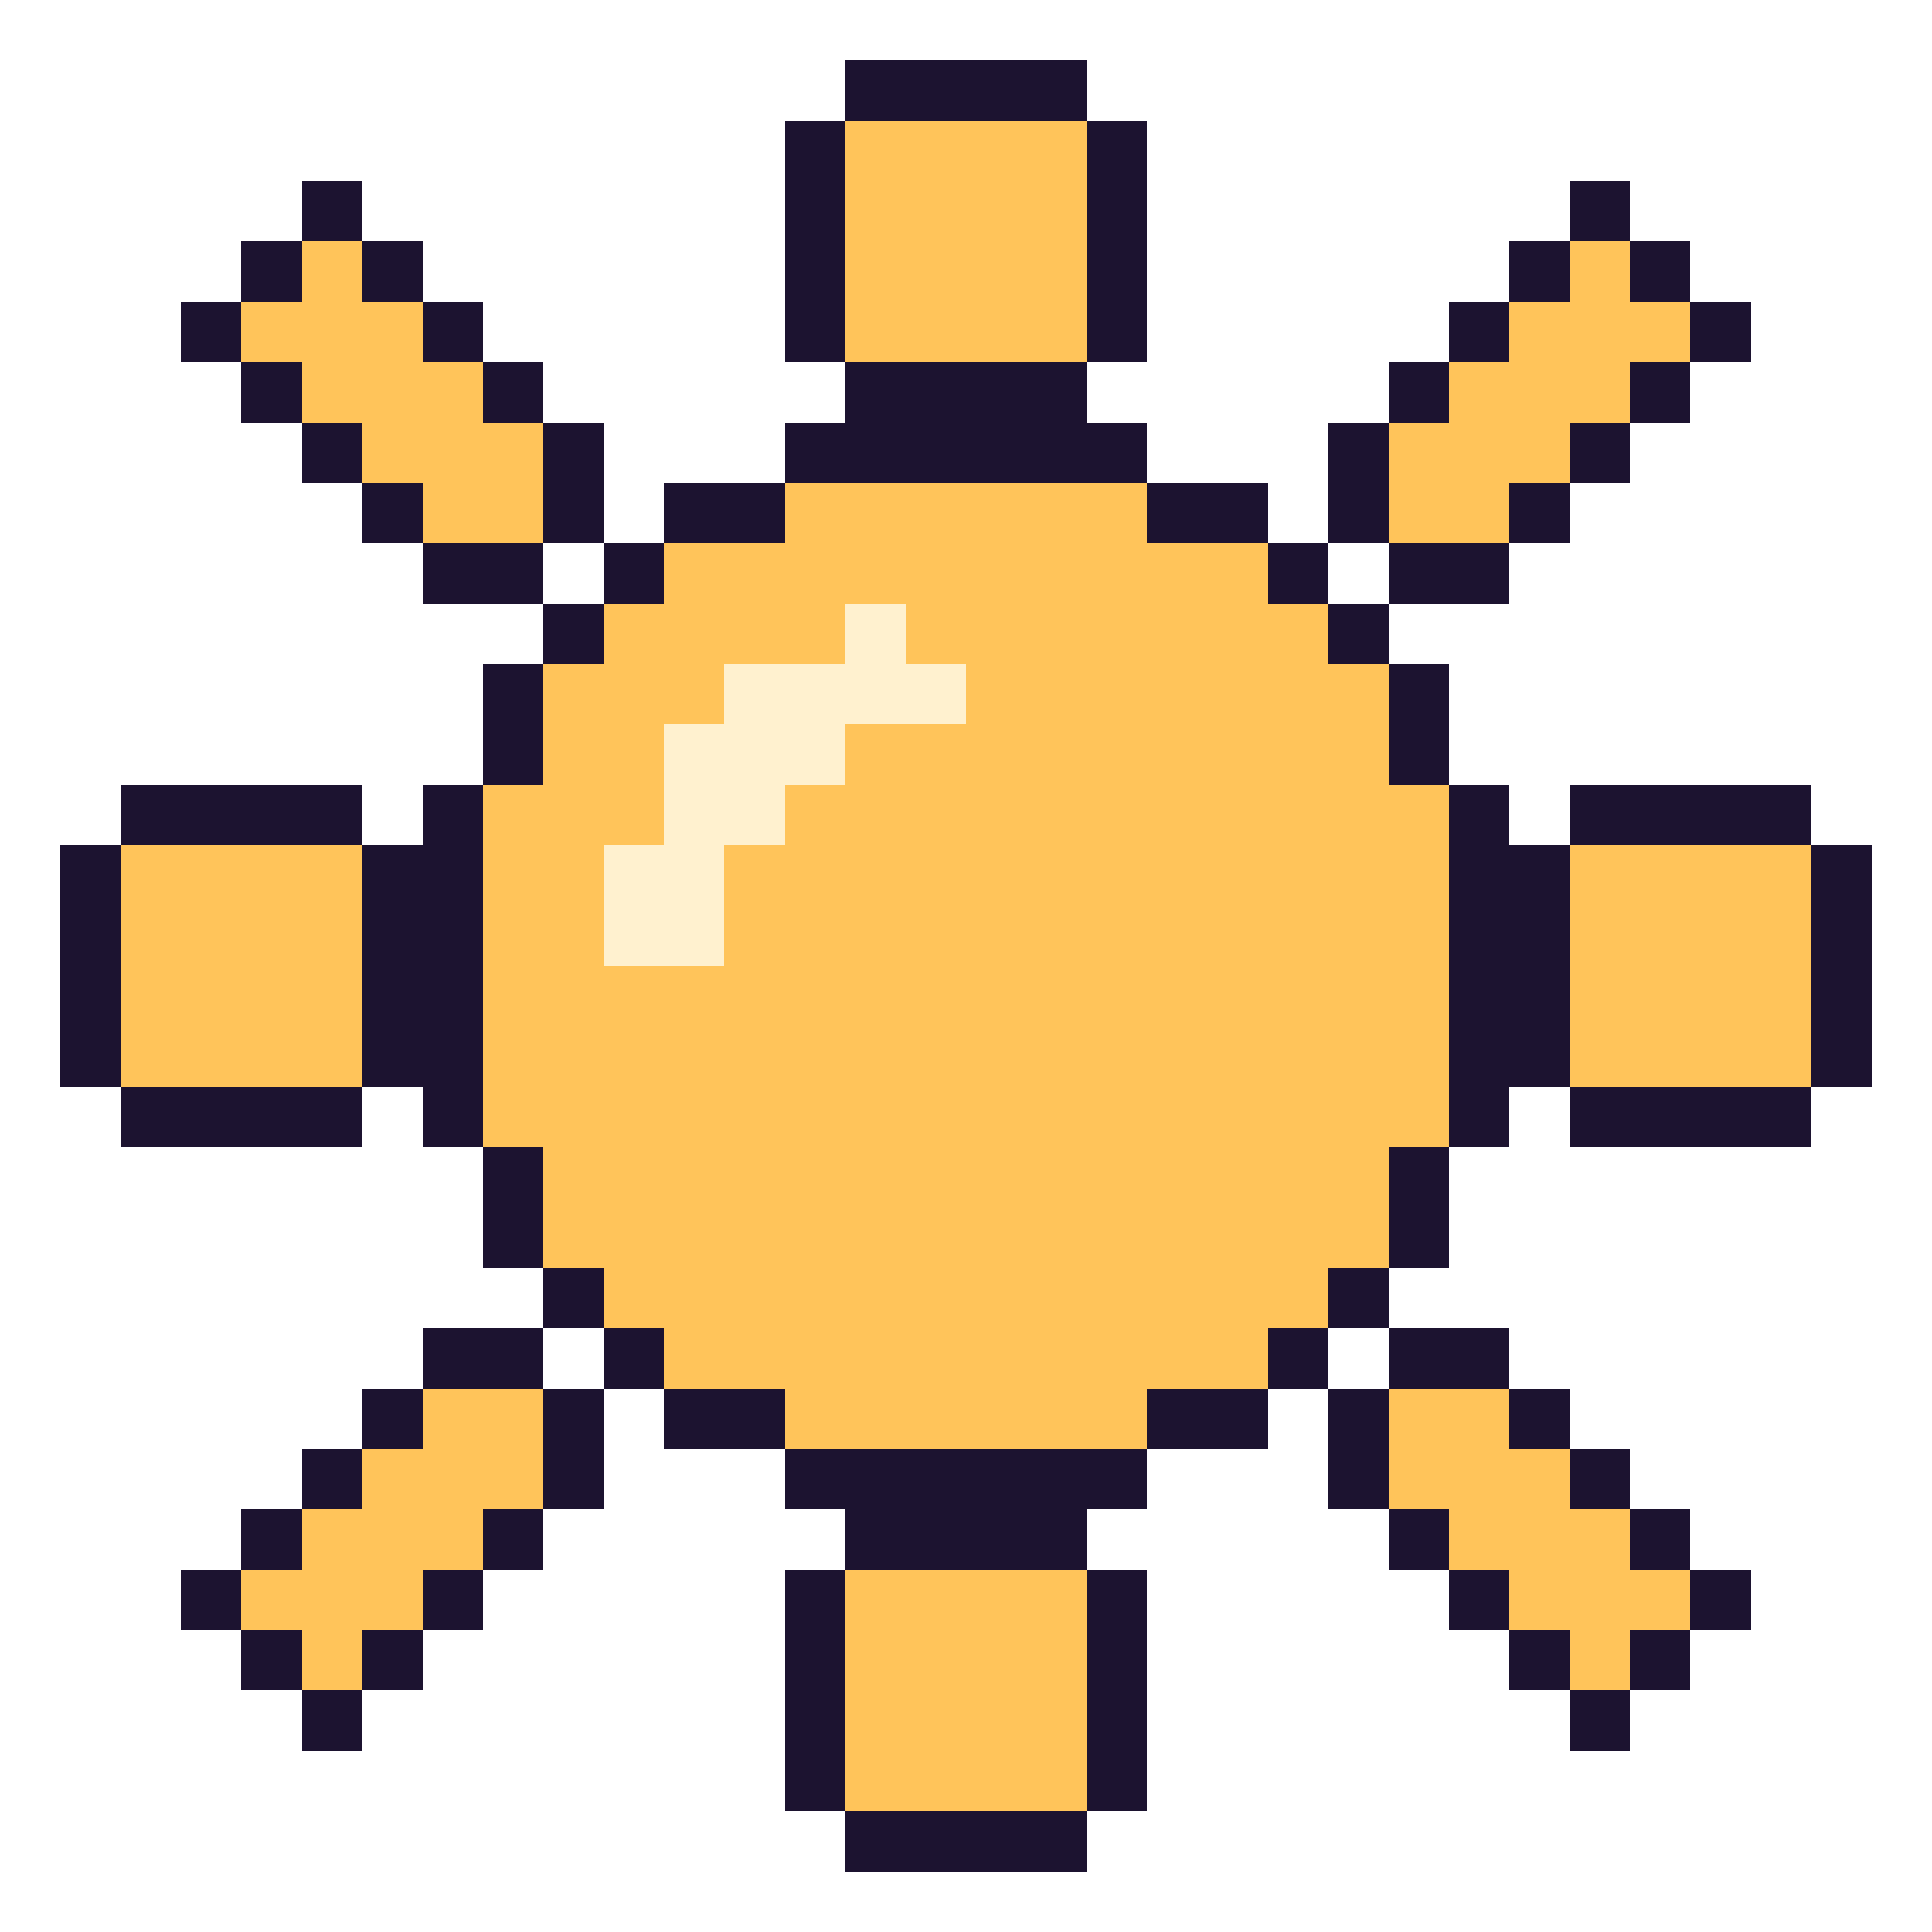
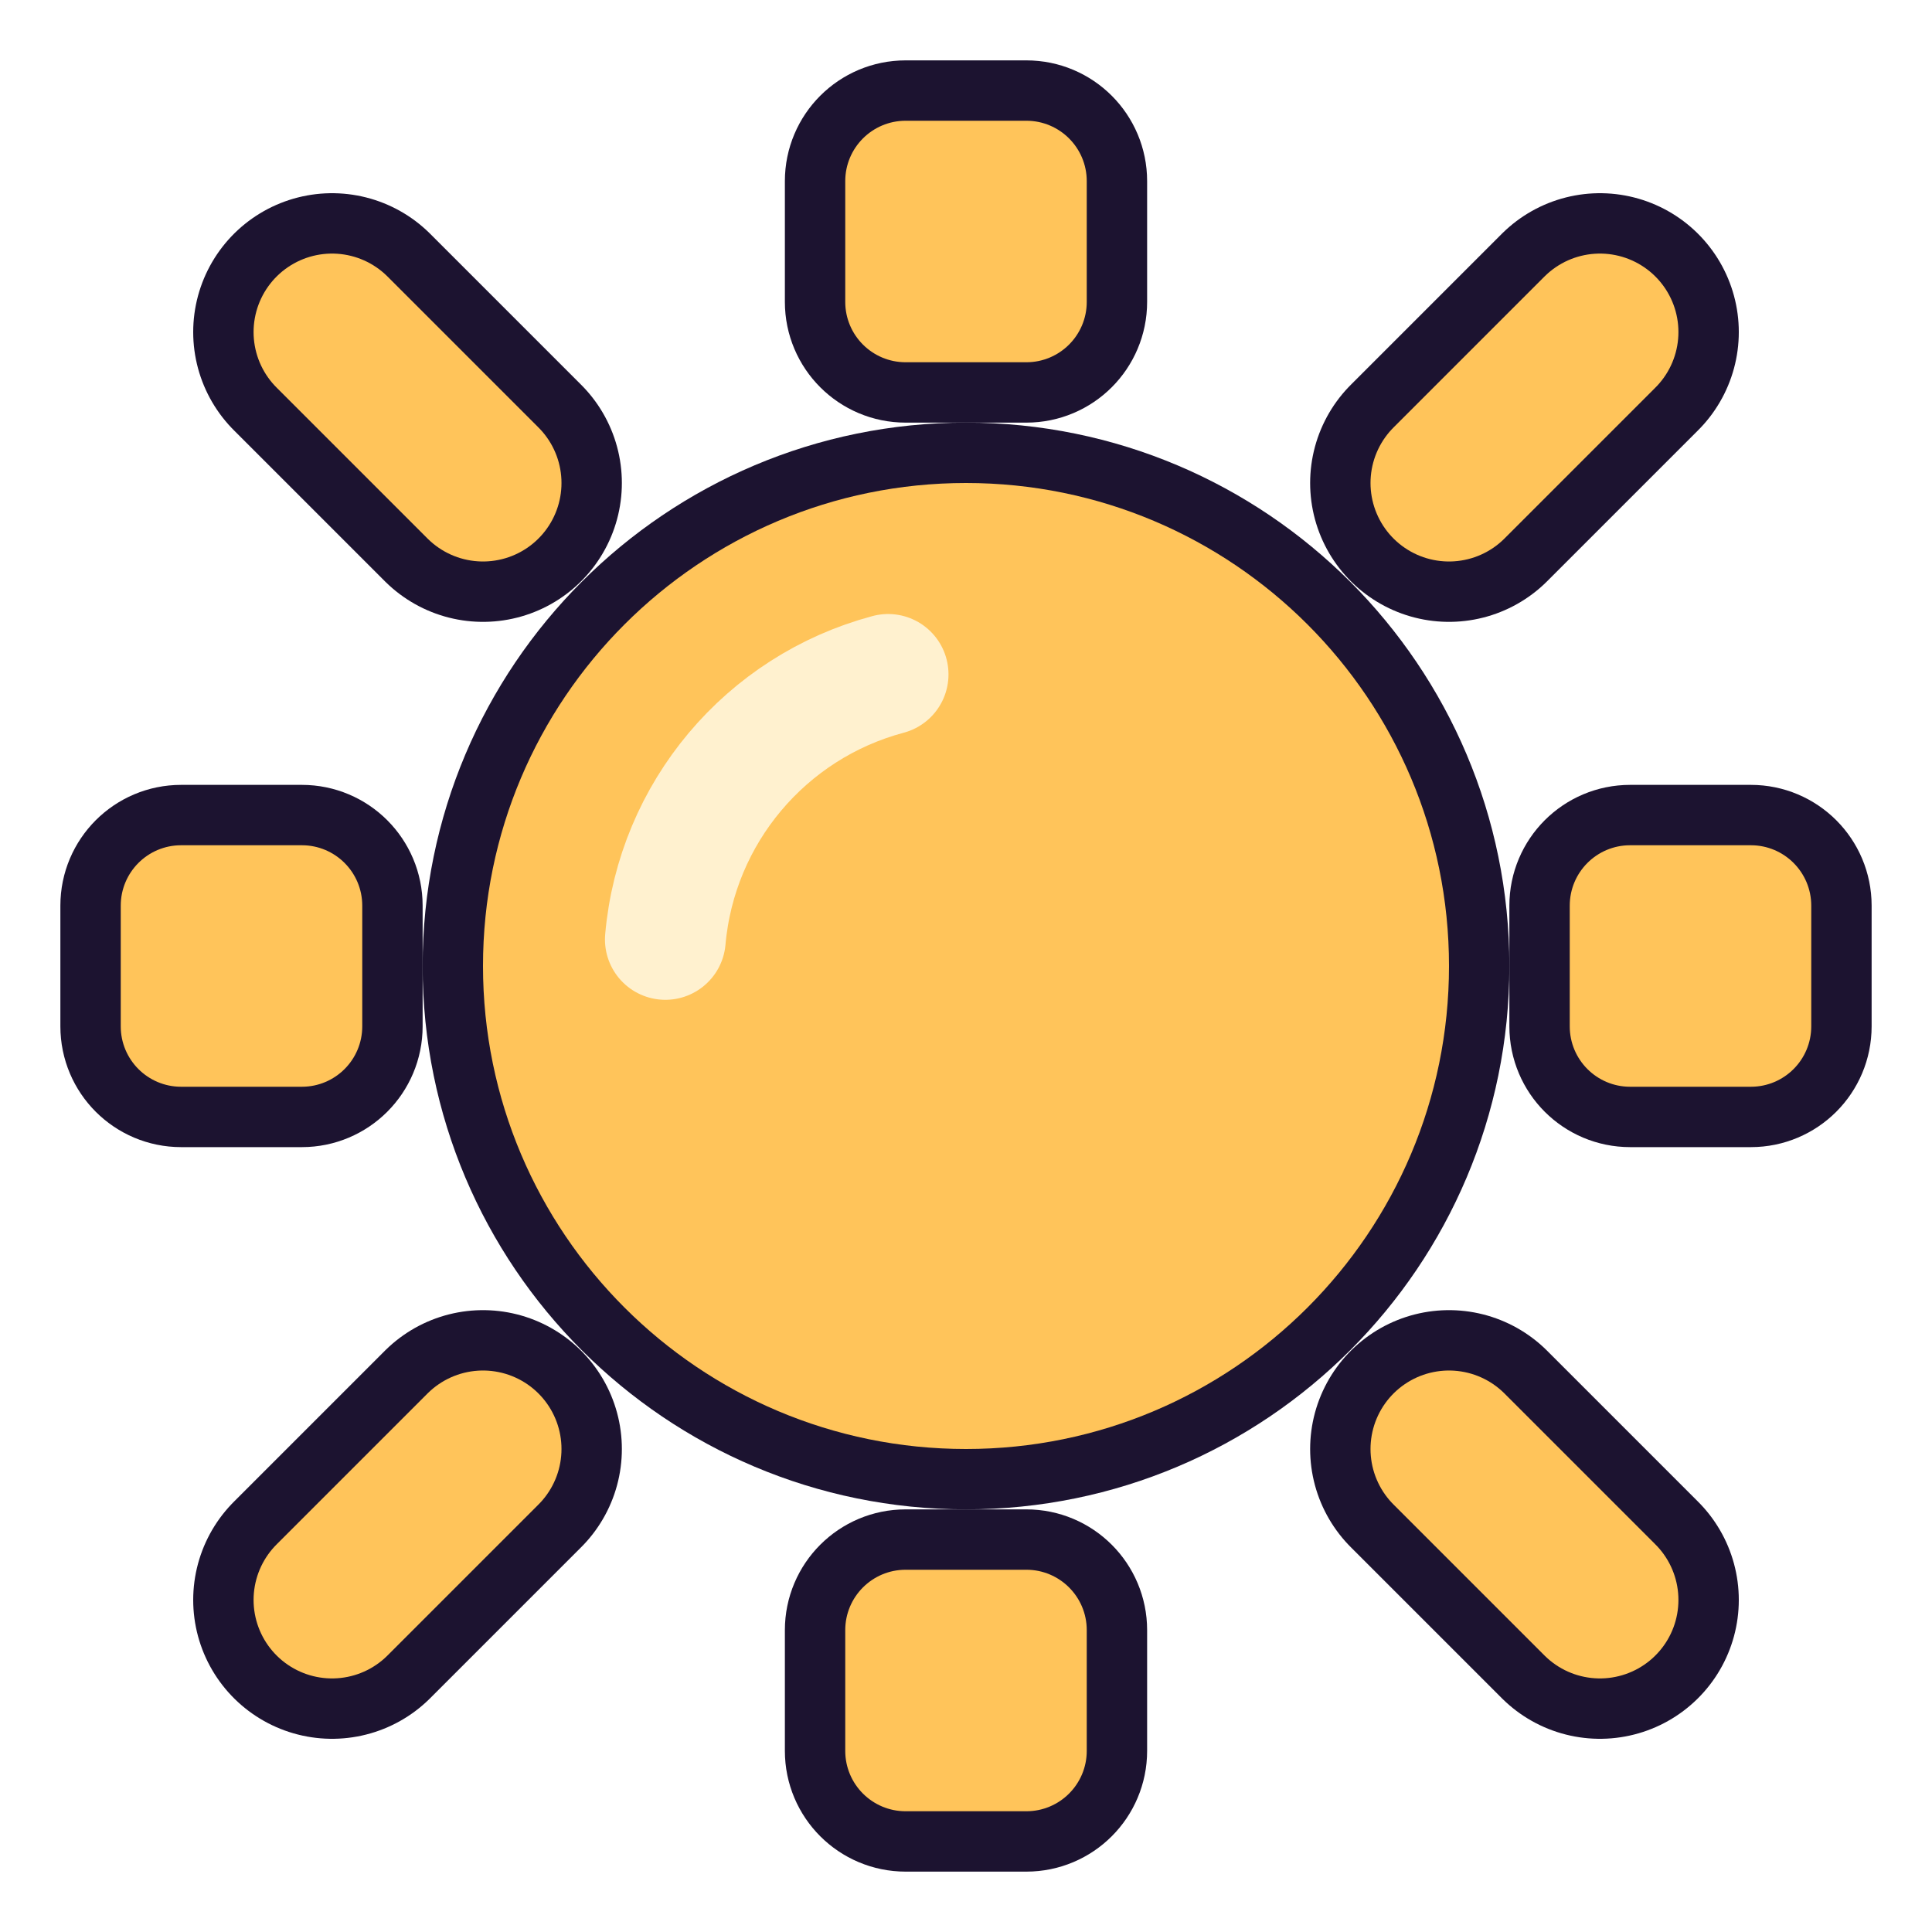
- <svg xmlns="http://www.w3.org/2000/svg" viewBox="0 0 32 32" width="32" height="32" shape-rendering="crispEdges">
-   <style>.l{display:none}@media (min-width:48px){.s{display:none}.l{display:inline}}</style>
-   <g class="s">
-     <path fill="#1c1330" d="M14 1h4v1h-4zM13 2h1v4h-1zM18 2h1v4h-1zM5 3h1v1h-1zM26 3h1v1h-1zM4 4h1v1h-1zM6 4h1v1h-1zM25 4h1v1h-1zM27 4h1v1h-1zM3 5h1v1h-1zM7 5h1v1h-1zM24 5h1v1h-1zM28 5h1v1h-1zM4 6h1v1h-1zM8 6h1v1h-1zM14 6h4v1h-4zM23 6h1v1h-1zM27 6h1v1h-1zM5 7h1v1h-1zM9 7h1v2h-1zM13 7h6v1h-6zM22 7h1v2h-1zM26 7h1v1h-1zM6 8h1v1h-1zM11 8h2v1h-2zM19 8h2v1h-2zM25 8h1v1h-1zM7 9h2v1h-2zM10 9h1v1h-1zM21 9h1v1h-1zM23 9h2v1h-2zM9 10h1v1h-1zM22 10h1v1h-1zM8 11h1v2h-1zM23 11h1v2h-1zM2 13h4v1h-4zM7 13h1v1h-1zM24 13h1v1h-1zM26 13h4v1h-4zM1 14h1v4h-1zM6 14h2v4h-2zM24 14h2v4h-2zM30 14h1v4h-1zM2 18h4v1h-4zM7 18h1v1h-1zM24 18h1v1h-1zM26 18h4v1h-4zM8 19h1v2h-1zM23 19h1v2h-1zM9 21h1v1h-1zM22 21h1v1h-1zM7 22h2v1h-2zM10 22h1v1h-1zM21 22h1v1h-1zM23 22h2v1h-2zM6 23h1v1h-1zM9 23h1v2h-1zM11 23h2v1h-2zM19 23h2v1h-2zM22 23h1v2h-1zM25 23h1v1h-1zM5 24h1v1h-1zM13 24h6v1h-6zM26 24h1v1h-1zM4 25h1v1h-1zM8 25h1v1h-1zM14 25h4v1h-4zM23 25h1v1h-1zM27 25h1v1h-1zM3 26h1v1h-1zM7 26h1v1h-1zM13 26h1v4h-1zM18 26h1v4h-1zM24 26h1v1h-1zM28 26h1v1h-1zM4 27h1v1h-1zM6 27h1v1h-1zM25 27h1v1h-1zM27 27h1v1h-1zM5 28h1v1h-1zM26 28h1v1h-1zM14 30h4v1h-4z" />
-     <path fill="#ffc45a" d="M14 2h4v4h-4zM5 4h1v1h-1zM26 4h1v1h-1zM4 5h3v1h-3zM25 5h3v1h-3zM5 6h3v1h-3zM24 6h3v1h-3zM6 7h3v1h-3zM23 7h3v1h-3zM7 8h2v1h-2zM13 8h6v1h-6zM23 8h2v1h-2zM11 9h10v1h-10zM10 10h4v1h-4zM15 10h7v1h-7zM9 11h3v1h-3zM16 11h7v1h-7zM9 12h2v1h-2zM14 12h9v1h-9zM8 13h3v1h-3zM13 13h11v1h-11zM2 14h4v4h-4zM8 14h2v2h-2zM12 14h12v2h-12zM26 14h4v4h-4zM8 16h16v3h-16zM9 19h14v2h-14zM10 21h12v1h-12zM11 22h10v1h-10zM7 23h2v1h-2zM13 23h6v1h-6zM23 23h2v1h-2zM6 24h3v1h-3zM23 24h3v1h-3zM5 25h3v1h-3zM24 25h3v1h-3zM4 26h3v1h-3zM14 26h4v4h-4zM25 26h3v1h-3zM5 27h1v1h-1zM26 27h1v1h-1z" />
-     <path fill="#fff1cf" d="M14 10h1v1h-1zM12 11h4v1h-4zM11 12h3v1h-3zM11 13h2v1h-2zM10 14h2v2h-2z" />
-   </g>
-   <g class="l" transform="scale(.5)">
-     <path fill="#1c1330" d="M29 3h6v1h-6zM28 4h1v1h-1zM35 4h1v1h-1zM27 5h1v6h-1zM36 5h1v6h-1zM10 7h2v1h-2zM52 7h2v1h-2zM9 8h1v1h-1zM12 8h1v1h-1zM51 8h1v1h-1zM54 8h1v1h-1zM8 9h1v1h-1zM13 9h1v1h-1zM50 9h1v1h-1zM55 9h1v1h-1zM7 10h1v2h-1zM14 10h1v1h-1zM49 10h1v1h-1zM56 10h1v2h-1zM15 11h1v1h-1zM28 11h1v1h-1zM35 11h1v1h-1zM48 11h1v1h-1zM8 12h1v1h-1zM16 12h1v1h-1zM29 12h6v1h-6zM47 12h1v1h-1zM55 12h1v1h-1zM9 13h1v1h-1zM17 13h1v1h-1zM46 13h1v1h-1zM54 13h1v1h-1zM10 14h1v1h-1zM18 14h1v1h-1zM45 14h1v1h-1zM53 14h1v1h-1zM11 15h1v1h-1zM19 15h1v2h-1zM28 15h8v1h-8zM44 15h1v2h-1zM52 15h1v1h-1zM12 16h1v1h-1zM25 16h3v1h-3zM36 16h3v1h-3zM51 16h1v1h-1zM13 17h1v1h-1zM18 17h1v1h-1zM23 17h2v1h-2zM39 17h2v1h-2zM45 17h1v1h-1zM50 17h1v1h-1zM14 18h1v1h-1zM17 18h1v1h-1zM22 18h1v1h-1zM41 18h1v1h-1zM46 18h1v1h-1zM49 18h1v1h-1zM15 19h2v1h-2zM21 19h1v1h-1zM42 19h1v1h-1zM47 19h2v1h-2zM20 20h1v1h-1zM43 20h1v1h-1zM19 21h1v1h-1zM44 21h1v1h-1zM18 22h1v1h-1zM45 22h1v1h-1zM17 23h1v2h-1zM46 23h1v2h-1zM16 25h1v3h-1zM47 25h1v3h-1zM5 27h6v1h-6zM53 27h6v1h-6zM4 28h1v1h-1zM11 28h1v1h-1zM15 28h1v8h-1zM48 28h1v8h-1zM52 28h1v1h-1zM59 28h1v1h-1zM3 29h1v6h-1zM12 29h1v6h-1zM51 29h1v6h-1zM60 29h1v6h-1zM4 35h1v1h-1zM11 35h1v1h-1zM52 35h1v1h-1zM59 35h1v1h-1zM5 36h6v1h-6zM16 36h1v3h-1zM47 36h1v3h-1zM53 36h6v1h-6zM17 39h1v2h-1zM46 39h1v2h-1zM18 41h1v1h-1zM45 41h1v1h-1zM19 42h1v1h-1zM44 42h1v1h-1zM20 43h1v1h-1zM43 43h1v1h-1zM15 44h2v1h-2zM21 44h1v1h-1zM42 44h1v1h-1zM47 44h2v1h-2zM14 45h1v1h-1zM17 45h1v1h-1zM22 45h1v1h-1zM41 45h1v1h-1zM46 45h1v1h-1zM49 45h1v1h-1zM13 46h1v1h-1zM18 46h1v1h-1zM23 46h2v1h-2zM39 46h2v1h-2zM45 46h1v1h-1zM50 46h1v1h-1zM12 47h1v1h-1zM19 47h1v2h-1zM25 47h3v1h-3zM36 47h3v1h-3zM44 47h1v2h-1zM51 47h1v1h-1zM11 48h1v1h-1zM28 48h8v1h-8zM52 48h1v1h-1zM10 49h1v1h-1zM18 49h1v1h-1zM45 49h1v1h-1zM53 49h1v1h-1zM9 50h1v1h-1zM17 50h1v1h-1zM46 50h1v1h-1zM54 50h1v1h-1zM8 51h1v1h-1zM16 51h1v1h-1zM29 51h6v1h-6zM47 51h1v1h-1zM55 51h1v1h-1zM7 52h1v2h-1zM15 52h1v1h-1zM28 52h1v1h-1zM35 52h1v1h-1zM48 52h1v1h-1zM56 52h1v2h-1zM14 53h1v1h-1zM27 53h1v6h-1zM36 53h1v6h-1zM49 53h1v1h-1zM8 54h1v1h-1zM13 54h1v1h-1zM50 54h1v1h-1zM55 54h1v1h-1zM9 55h1v1h-1zM12 55h1v1h-1zM51 55h1v1h-1zM54 55h1v1h-1zM10 56h2v1h-2zM52 56h2v1h-2zM28 59h1v1h-1zM35 59h1v1h-1zM29 60h6v1h-6z" />
-     <path fill="#ffc45a" d="M29 4h6v1h-6zM28 5h8v6h-8zM10 8h2v1h-2zM52 8h2v1h-2zM9 9h4v1h-4zM51 9h4v1h-4zM8 10h6v1h-6zM50 10h6v1h-6zM8 11h7v1h-7zM29 11h6v1h-6zM49 11h7v1h-7zM9 12h7v1h-7zM48 12h7v1h-7zM10 13h7v1h-7zM47 13h7v1h-7zM11 14h7v1h-7zM46 14h7v1h-7zM12 15h7v1h-7zM45 15h7v1h-7zM13 16h6v1h-6zM28 16h8v1h-8zM45 16h6v1h-6zM14 17h4v1h-4zM25 17h14v1h-14zM46 17h4v1h-4zM15 18h2v1h-2zM23 18h18v1h-18zM47 18h2v1h-2zM22 19h20v1h-20zM21 20h8v1h-8zM30 20h13v1h-13zM20 21h6v1h-6zM31 21h13v1h-13zM19 22h6v1h-6zM31 22h14v1h-14zM18 23h6v1h-6zM31 23h15v1h-15zM18 24h5v1h-5zM29 24h17v1h-17zM17 25h5v1h-5zM27 25h20v1h-20zM17 26h4v2h-4zM26 26h21v1h-21zM25 27h22v1h-22zM5 28h6v1h-6zM16 28h5v1h-5zM25 28h23v1h-23zM53 28h6v1h-6zM4 29h8v6h-8zM16 29h4v3h-4zM24 29h24v3h-24zM52 29h8v6h-8zM16 32h5v1h-5zM23 32h25v1h-25zM16 33h32v3h-32zM5 35h6v1h-6zM53 35h6v1h-6zM17 36h30v3h-30zM18 39h28v2h-28zM19 41h26v1h-26zM20 42h24v1h-24zM21 43h22v1h-22zM22 44h20v1h-20zM15 45h2v1h-2zM23 45h18v1h-18zM47 45h2v1h-2zM14 46h4v1h-4zM25 46h14v1h-14zM46 46h4v1h-4zM13 47h6v1h-6zM28 47h8v1h-8zM45 47h6v1h-6zM12 48h7v1h-7zM45 48h7v1h-7zM11 49h7v1h-7zM46 49h7v1h-7zM10 50h7v1h-7zM47 50h7v1h-7zM9 51h7v1h-7zM48 51h7v1h-7zM8 52h7v1h-7zM29 52h6v1h-6zM49 52h7v1h-7zM8 53h6v1h-6zM28 53h8v6h-8zM50 53h6v1h-6zM9 54h4v1h-4zM51 54h4v1h-4zM10 55h2v1h-2zM52 55h2v1h-2zM29 59h6v1h-6z" />
-     <path fill="#fff1cf" d="M29 20h1v1h-1zM26 21h5v1h-5zM25 22h6v1h-6zM24 23h7v1h-7zM23 24h6v1h-6zM22 25h5v1h-5zM21 26h5v1h-5zM21 27h4v2h-4zM20 29h4v3h-4zM21 32h2v1h-2z" />
-   </g>
+ <svg xmlns="http://www.w3.org/2000/svg" viewBox="0 0 32 32" width="32" height="32" stroke-linecap="round" stroke-linejoin="round">
+   <circle cx="16" cy="16" r="8" fill="#1c1330" stroke="#1c1330" stroke-width="2" />
+   <rect x="14" y="2" width="4" height="4" rx="1" fill="#1c1330" stroke="#1c1330" stroke-width="2" />
+   <rect x="14" y="26" width="4" height="4" rx="1" fill="#1c1330" stroke="#1c1330" stroke-width="2" />
+   <rect x="2" y="14" width="4" height="4" rx="1" fill="#1c1330" stroke="#1c1330" stroke-width="2" />
+   <rect x="26" y="14" width="4" height="4" rx="1" fill="#1c1330" stroke="#1c1330" stroke-width="2" />
+   <polyline points="5.5,5.5 8,8" fill="none" stroke="#1c1330" stroke-width="4.6" />
+   <polyline points="26.5,5.5 24,8" fill="none" stroke="#1c1330" stroke-width="4.6" />
+   <polyline points="5.5,26.5 8,24" fill="none" stroke="#1c1330" stroke-width="4.6" />
+   <polyline points="26.5,26.5 24,24" fill="none" stroke="#1c1330" stroke-width="4.6" />
+   <path d="M11.02 15.56A5 5 0 0 1 14.71 11.17" fill="none" stroke="#1c1330" stroke-width="4" />
+   <circle cx="16" cy="16" r="8" fill="#ffc45a" />
+   <rect x="14" y="2" width="4" height="4" rx="1" fill="#ffc45a" />
+   <rect x="14" y="26" width="4" height="4" rx="1" fill="#ffc45a" />
+   <rect x="2" y="14" width="4" height="4" rx="1" fill="#ffc45a" />
+   <rect x="26" y="14" width="4" height="4" rx="1" fill="#ffc45a" />
+   <polyline points="5.5,5.5 8,8" fill="none" stroke="#ffc45a" stroke-width="2.6" />
+   <polyline points="26.5,5.5 24,8" fill="none" stroke="#ffc45a" stroke-width="2.6" />
+   <polyline points="5.5,26.5 8,24" fill="none" stroke="#ffc45a" stroke-width="2.6" />
+   <polyline points="26.5,26.5 24,24" fill="none" stroke="#ffc45a" stroke-width="2.6" />
+   <path d="M11.02 15.56A5 5 0 0 1 14.71 11.17" fill="none" stroke="#fff1cf" stroke-width="2" />
</svg>
